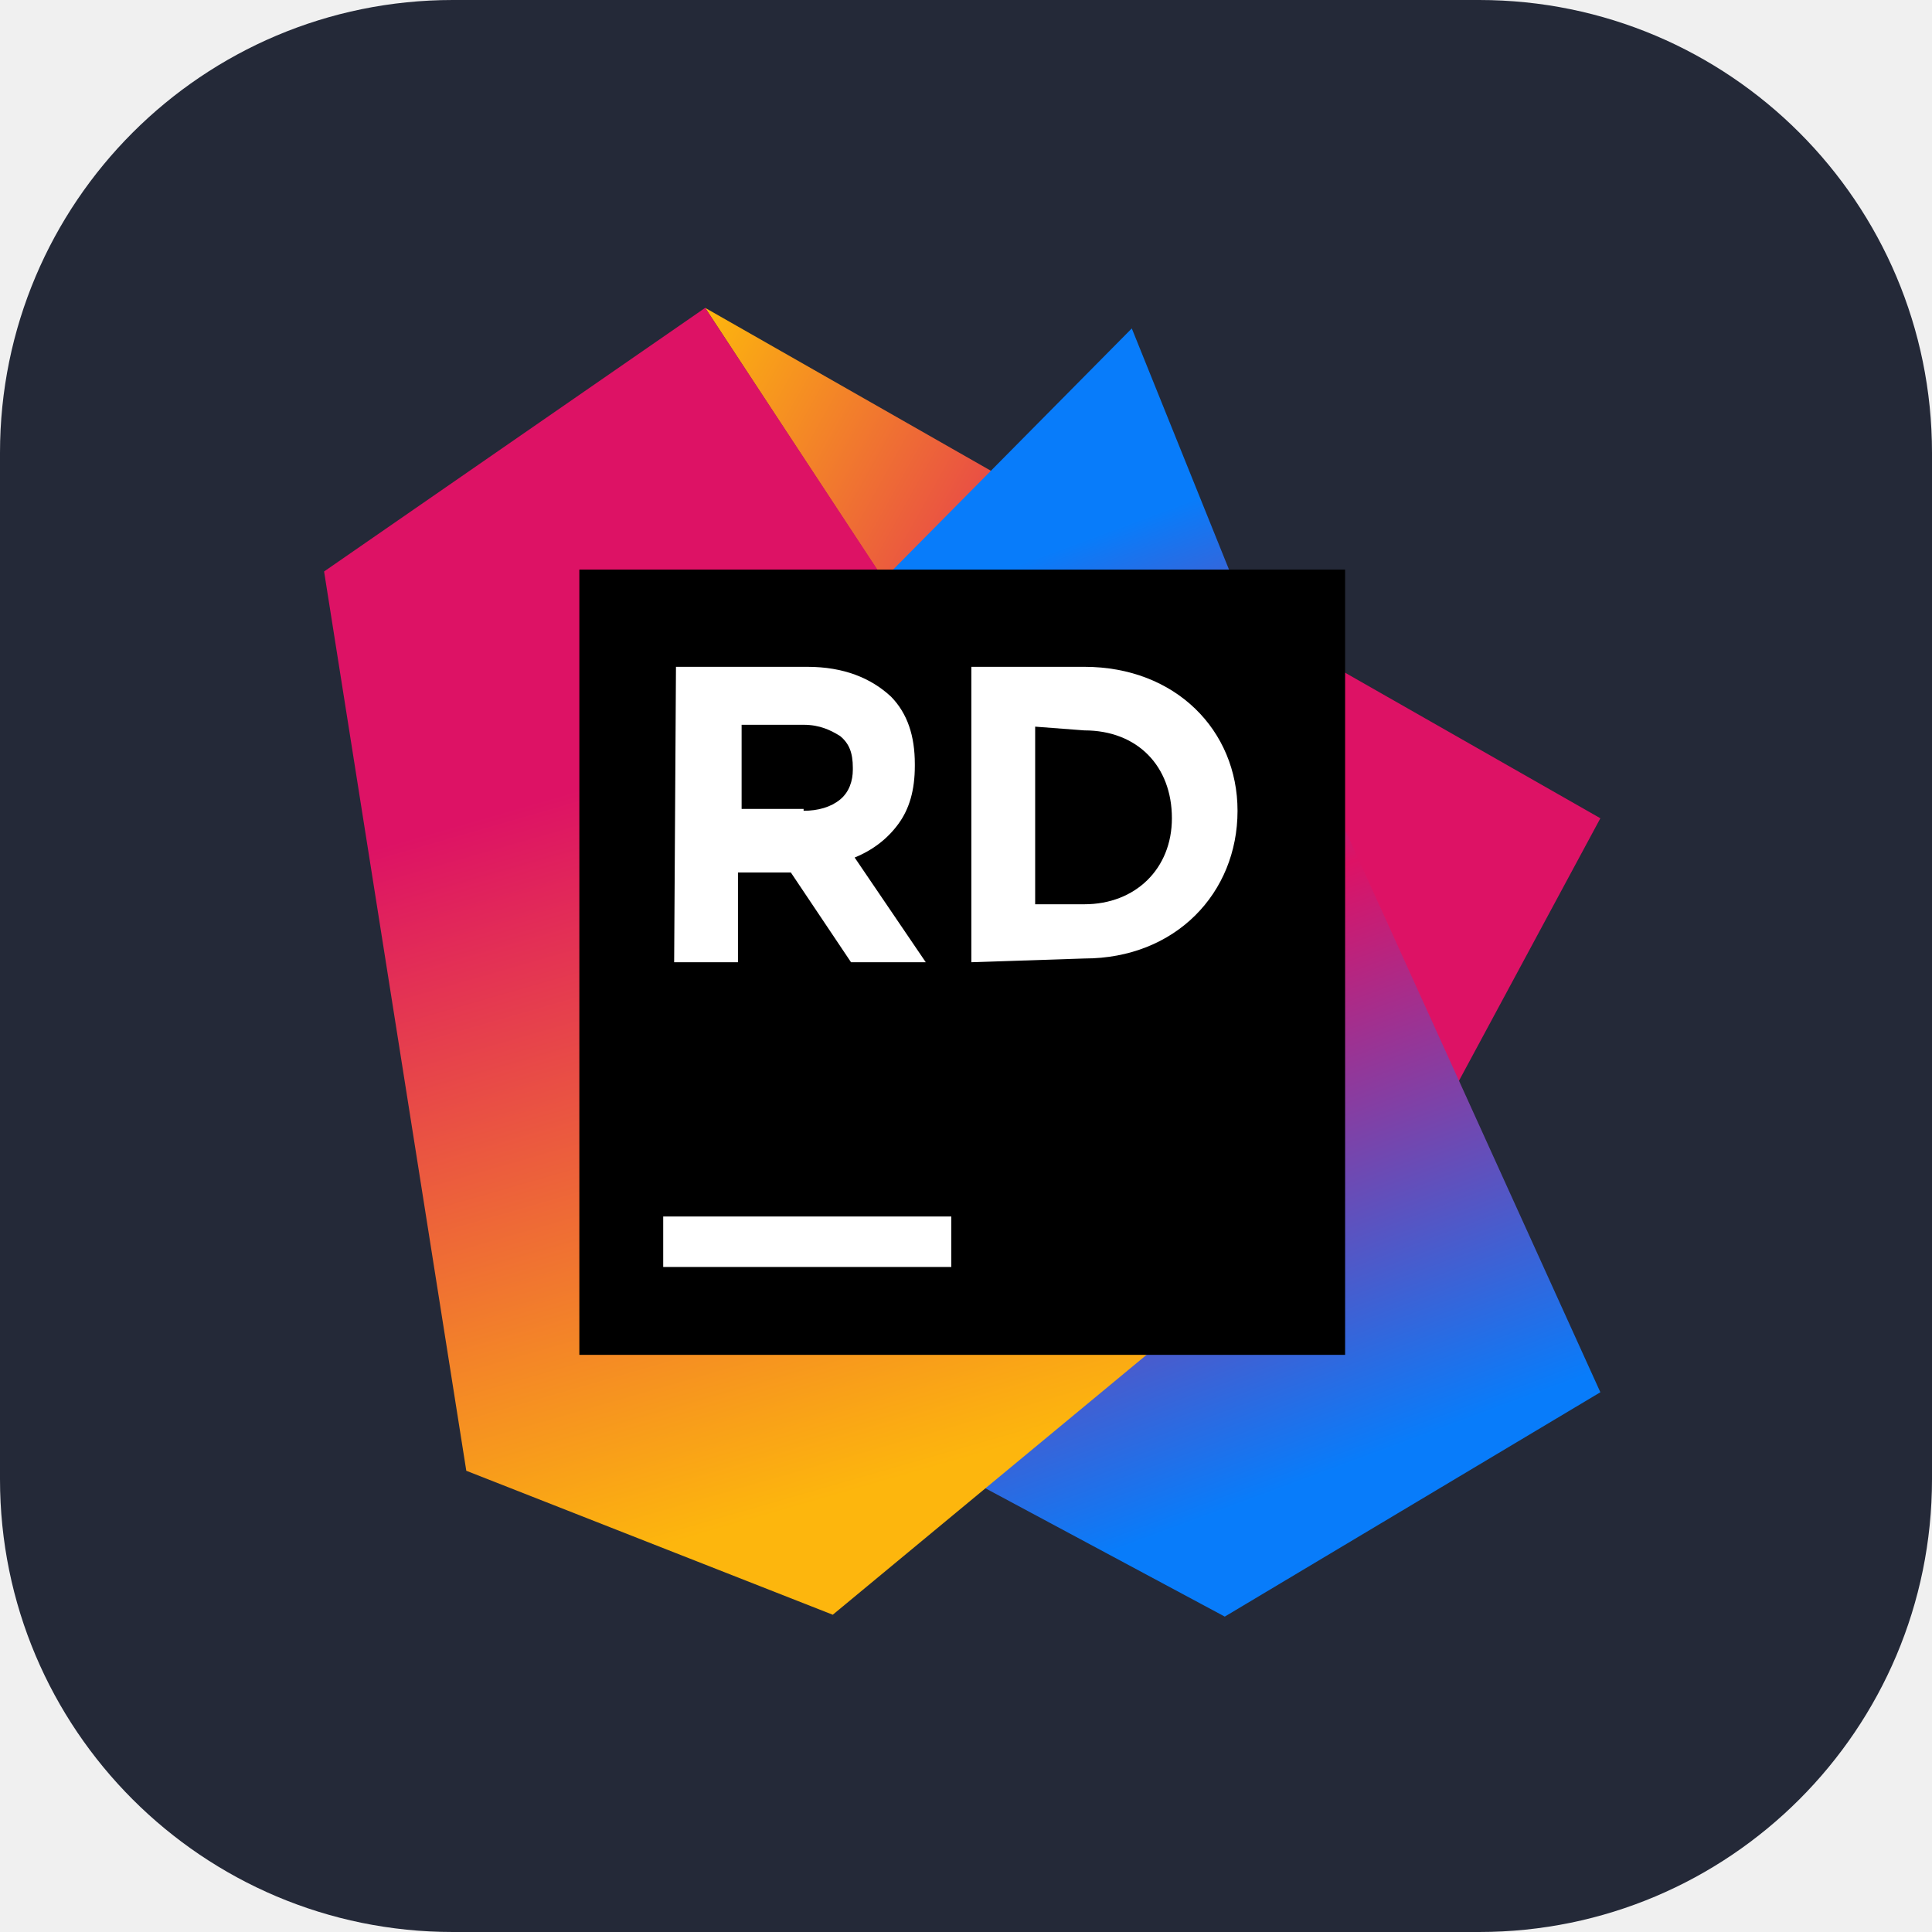
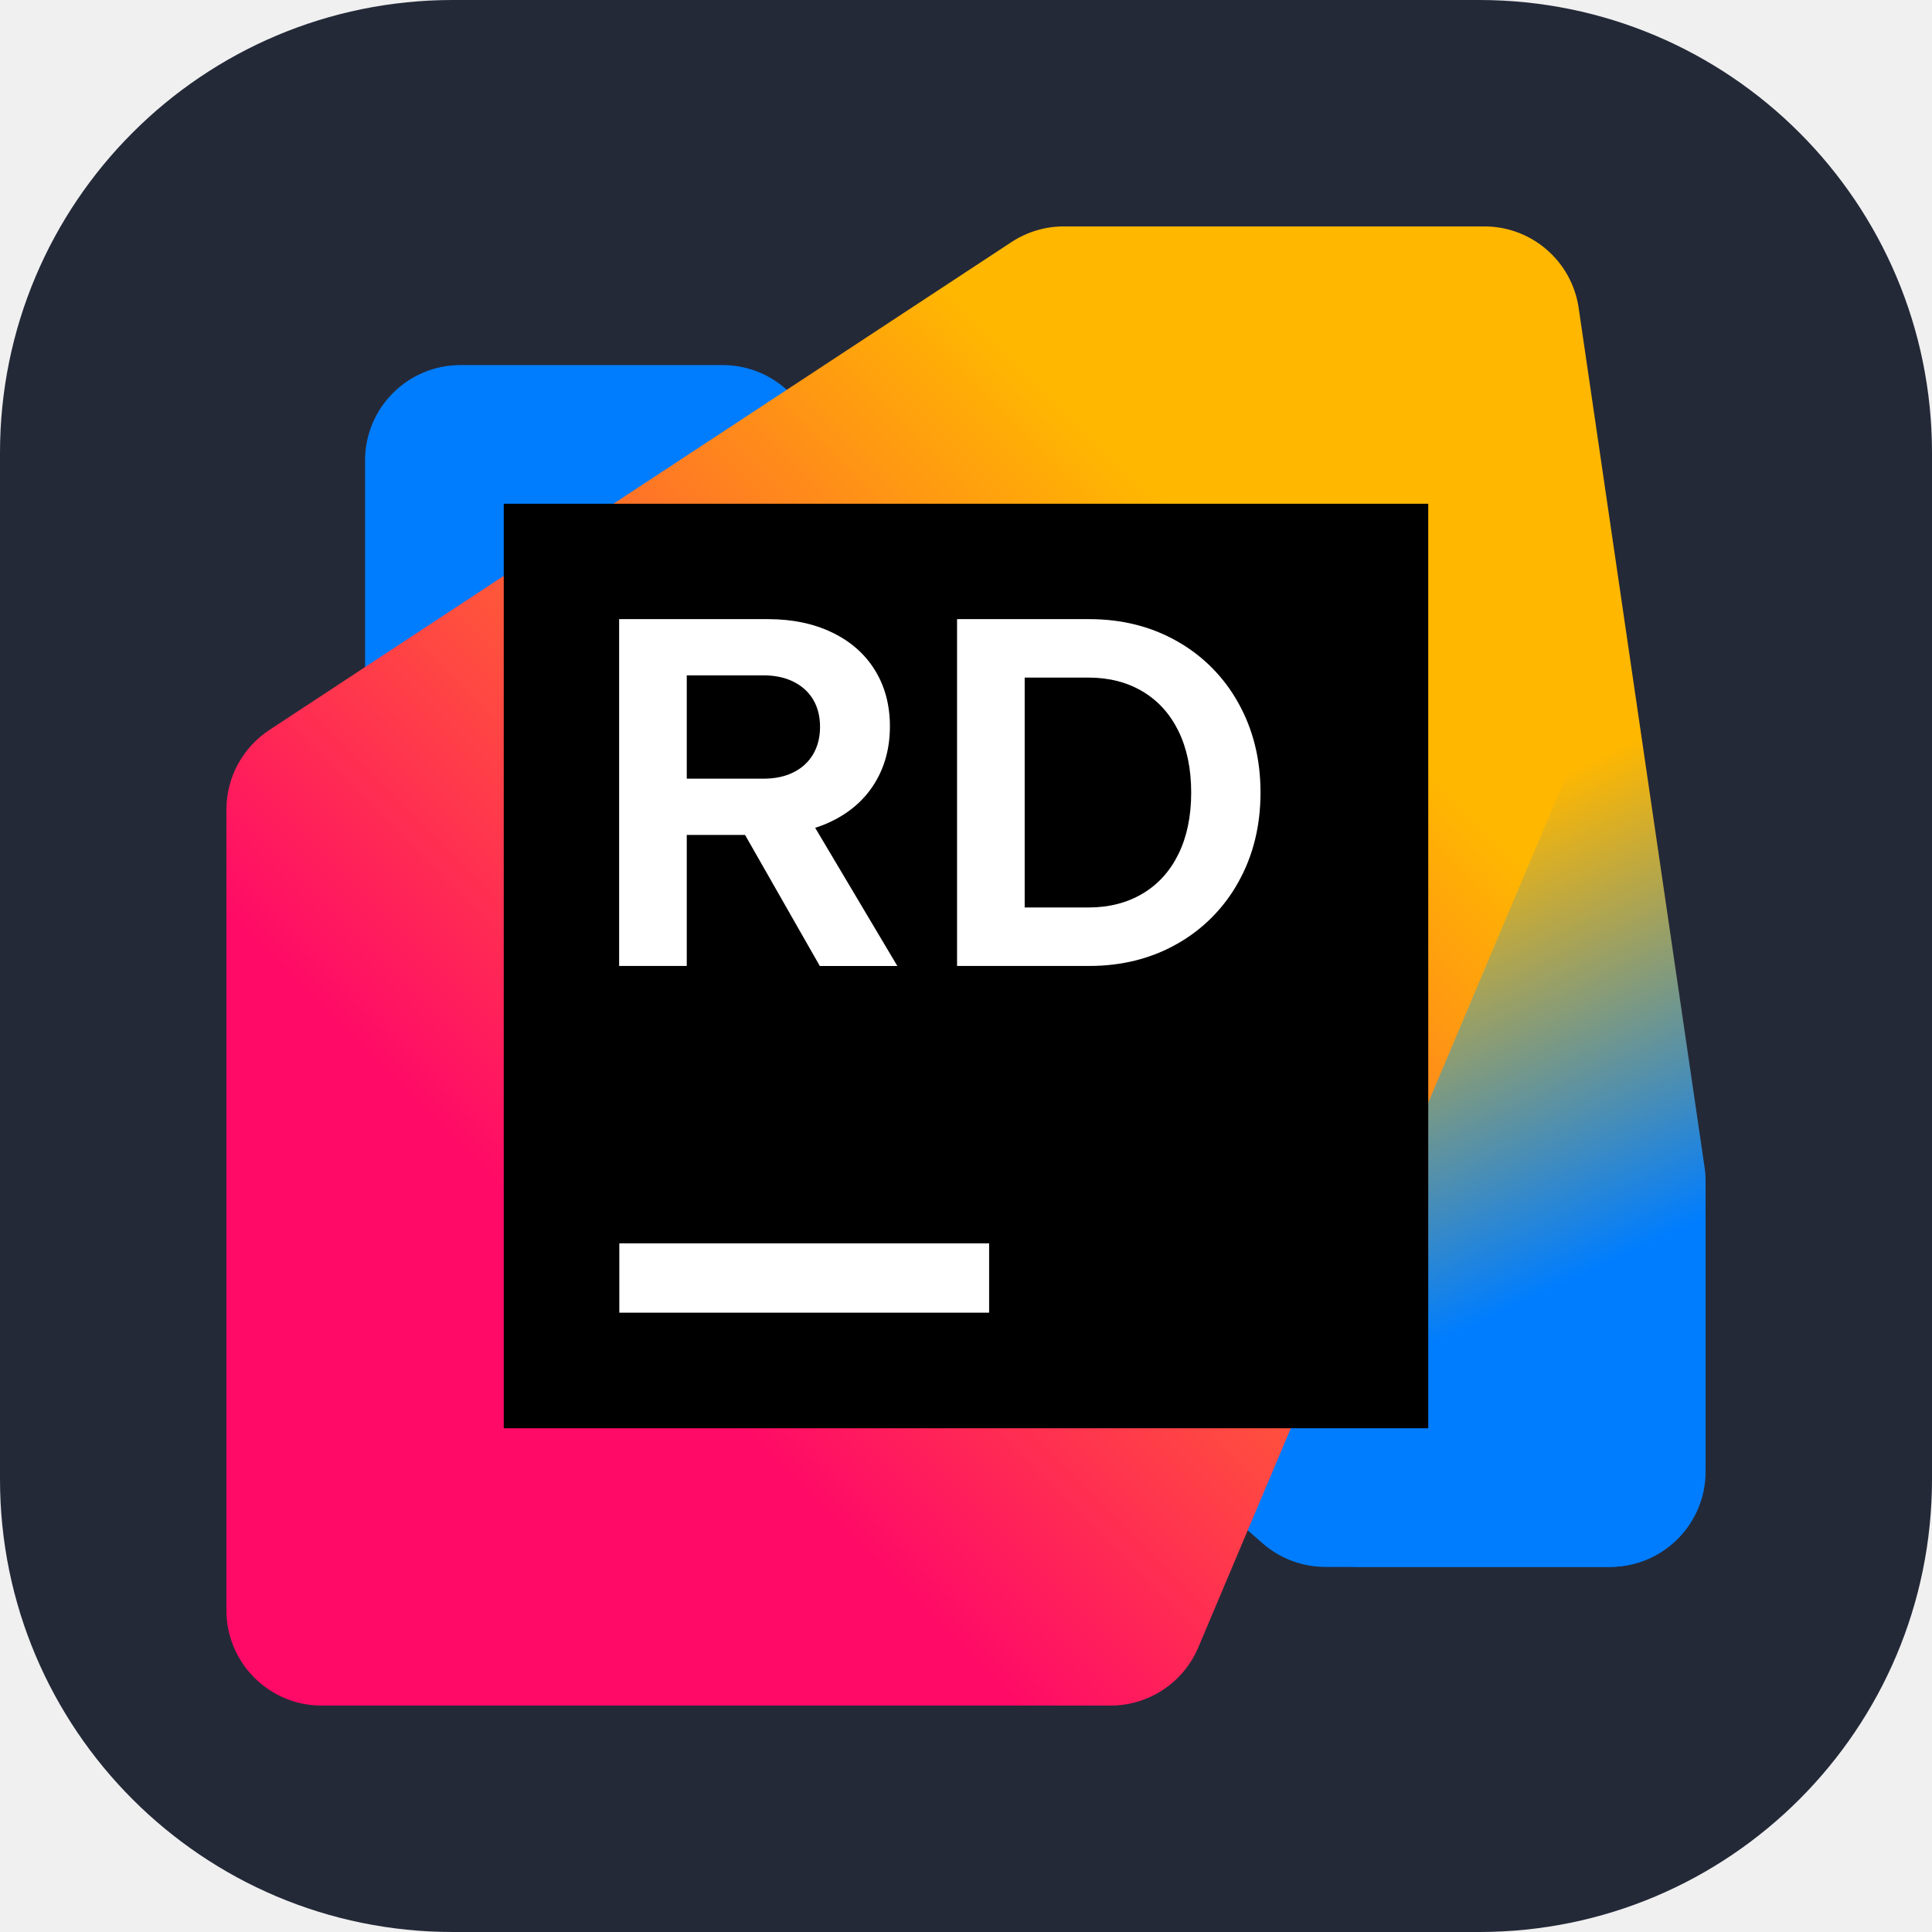
- <svg xmlns="http://www.w3.org/2000/svg" width="256" height="256" viewBox="0 0 256 256" fill="none">
-   <g clip-path="url(#clip0_45_500)">
-     <path d="M196 0H60C26.863 0 0 26.863 0 60V196C0 229.137 26.863 256 60 256H196C229.137 256 256 229.137 256 196V60C256 26.863 229.137 0 196 0Z" fill="#242938" />
-     <g clip-path="url(#clip1_45_500)">
-       <path d="M212.057 108.424L93.436 40.792L172.919 161.936L189.106 151.035L212.057 108.424Z" fill="url(#paint0_linear_45_500)" />
-       <path d="M164.947 80.677L149.968 43.517L117.112 76.714L130.399 197.114L162.289 214.208L212.057 184.48L164.947 80.677Z" fill="url(#paint1_linear_45_500)" />
-       <path d="M93.436 40.792L42.943 75.723L61.787 194.885L110.347 213.961L173.161 161.936L93.436 40.792Z" fill="url(#paint2_linear_45_500)" />
-       <path d="M178.234 75.475H76.766V179.525H178.234V75.475Z" fill="black" />
-       <path d="M126.05 161.192H87.879V167.881H126.05V161.192Z" fill="white" />
-       <path d="M128.708 88.357H143.687C155.766 88.357 163.98 96.781 163.98 107.433C163.98 118.334 155.766 127.005 143.687 127.005L128.708 127.5V88.357ZM137.164 96.285V119.82H143.687C150.451 119.82 155.283 115.113 155.283 108.424C155.283 101.488 150.693 96.781 143.687 96.781L137.164 96.285Z" fill="white" />
-       <path d="M89.57 88.357H106.965C111.797 88.357 115.421 89.844 118.078 92.321C120.252 94.551 121.219 97.524 121.219 101.24V101.488C121.219 104.708 120.494 107.186 119.045 109.167C117.595 111.149 115.662 112.636 113.246 113.627L122.668 127.5H112.763L104.791 115.609H97.784V127.5H89.329L89.57 88.357ZM106.482 107.433C108.415 107.433 110.106 106.938 111.314 105.947C112.522 104.956 113.005 103.469 113.005 101.983V101.735C113.005 99.753 112.522 98.515 111.314 97.524C110.106 96.781 108.656 96.037 106.482 96.037H98.268V107.186H106.482V107.433Z" fill="white" />
-     </g>
-   </g>
+ <svg xmlns="http://www.w3.org/2000/svg" xmlns:ns1="https://boxy-svg.com" width="256" height="256" viewBox="0 0 256 256" fill="none">
  <defs>
-     <linearGradient id="paint0_linear_45_500" x1="201.16" y1="140.181" x2="69.201" y2="66.335" gradientUnits="userSpaceOnUse">
-       <stop stop-color="#DD1265" />
-       <stop offset="0.483" stop-color="#DD1265" />
-       <stop offset="0.942" stop-color="#FDB60D" />
+     <linearGradient id="__JETBRAINS_COM__LOGO_PREFIX__42" x1="64.391" x2="39.607" y1="56.329" y2="2.874" gradientUnits="userSpaceOnUse" gradientTransform="matrix(3.0625, 0, 0, 3.0625, 30.00085, 30)">
+       <stop offset="0.21" stop-color="#007DFE" />
+       <stop offset="0.55" stop-color="#FFB700" />
    </linearGradient>
-     <linearGradient id="paint1_linear_45_500" x1="123.673" y1="55.934" x2="177.688" y2="201.386" gradientUnits="userSpaceOnUse">
-       <stop offset="0.139" stop-color="#087CFA" />
-       <stop offset="0.476" stop-color="#DD1265" />
-       <stop offset="0.958" stop-color="#087CFA" />
+     <linearGradient id="__JETBRAINS_COM__LOGO_PREFIX__41" x1="59.676" x2="1.08" y1="4.067" y2="62.663" gradientUnits="userSpaceOnUse" gradientTransform="matrix(3.0625, 0, 0, 3.0625, 30.00085, 30)">
+       <stop offset="0.23" stop-color="#FFB700" />
+       <stop offset="0.73" stop-color="#FF0A67" />
    </linearGradient>
-     <linearGradient id="paint2_linear_45_500" x1="85.013" y1="60.434" x2="124.998" y2="199.003" gradientUnits="userSpaceOnUse">
-       <stop offset="0.278" stop-color="#DD1265" />
-       <stop offset="0.968" stop-color="#FDB60D" />
-     </linearGradient>
-     <clipPath id="clip0_45_500">
-       <rect width="256" height="256" fill="white" />
-     </clipPath>
-     <clipPath id="clip1_45_500">
-       <rect width="169.113" height="173.417" fill="white" transform="translate(42.9434 40.7917)" />
-     </clipPath>
+     <ns1:export>
+       <ns1:file format="svg" />
+     </ns1:export>
  </defs>
+   <path d="M196 0H60C26.863 0 0 26.863 0 60V196C0 229.137 26.863 256 60 256H196C229.137 256 256 229.137 256 196V60C256 26.863 229.137 0 196 0Z" fill="#242938" clip-path="url(#clip0_45_439)" />
+   <path fill="#007DFE" d="M 175.622 207.625 L 213.162 207.625 C 220.218 207.625 225.905 201.846 225.792 194.793 L 225.253 160.971 C 225.198 157.354 223.59 153.936 220.843 151.581 L 103.984 51.416 C 101.696 49.453 98.781 48.375 95.764 48.375 L 61.008 48.375 C 54.031 48.375 48.375 54.031 48.375 61.008 L 48.375 94.705 C 48.375 98.349 49.949 101.813 52.69 104.211 L 167.304 204.501 C 169.607 206.516 172.562 207.625 175.622 207.625 Z" />
+   <path fill="url(#__JETBRAINS_COM__LOGO_PREFIX__42)" d="M 180.102 207.625 L 213.367 207.625 C 220.344 207.625 226 201.969 226 194.992 L 226 156.509 C 226 155.896 225.957 155.284 225.865 154.677 L 209.181 40.801 C 208.274 34.6 202.952 30 196.683 30 L 149.526 30 C 142.55 30 136.894 35.656 136.894 42.636 L 136.909 99.307 C 136.909 100.609 137.111 101.904 137.506 103.145 L 168.067 198.836 C 169.742 204.073 174.605 207.625 180.102 207.625 Z" />
+   <path fill="url(#__JETBRAINS_COM__LOGO_PREFIX__41)" d="M 42.633 226 L 147.147 226 C 152.224 226 156.809 222.959 158.784 218.282 L 207.166 103.675 C 207.836 102.088 208.176 100.379 208.158 98.658 L 207.699 42.526 C 207.643 35.592 202.005 30 195.069 30 L 140.967 30 C 138.501 30 136.088 30.723 134.027 32.076 L 35.696 96.723 C 32.144 99.059 30 103.025 30 107.279 L 30 213.367 C 30 220.344 35.656 226 42.633 226 Z" />
+   <path fill="#000" d="M 189.25 66.75 L 66.75 66.75 L 66.75 189.25 L 189.25 189.25 L 189.25 66.75 Z" />
+   <path fill="#fff" d="M 131.063 164.75 L 82.063 164.75 L 82.063 173.938 L 131.063 173.938 L 131.063 164.75 Z M 82.038 82.038 L 101.767 82.038 C 104.982 82.038 107.818 82.629 110.268 83.811 C 112.718 84.993 114.608 86.656 115.934 88.803 C 117.257 90.947 117.918 93.427 117.918 96.251 C 117.918 99.075 117.245 101.61 115.897 103.785 C 114.553 105.965 112.635 107.65 110.155 108.841 C 107.671 110.035 104.786 110.63 101.503 110.63 L 90.999 110.63 L 90.999 127.994 L 82.038 127.994 L 82.038 82.038 Z M 105.129 102.342 C 106.259 101.782 107.129 100.983 107.742 99.944 C 108.354 98.903 108.66 97.697 108.66 96.318 C 108.66 94.94 108.354 93.709 107.742 92.689 C 107.129 91.673 106.256 90.883 105.132 90.325 C 104.005 89.768 102.685 89.489 101.176 89.489 L 90.999 89.489 L 90.999 103.178 L 101.176 103.178 C 102.685 103.178 104.005 102.903 105.132 102.342 L 105.129 102.342 Z M 97.075 107.742 L 106.857 107.742 L 118.904 128 L 108.63 128 L 97.075 107.745 L 97.075 107.742 Z M 126.815 82.038 L 144.311 82.038 C 148.666 82.038 152.567 83.021 156.016 84.993 C 159.421 86.92 162.22 89.755 164.104 93.182 C 166.052 96.674 167.025 100.615 167.025 105.016 C 167.025 109.417 166.052 113.361 164.107 116.853 C 162.22 120.279 159.421 123.115 156.016 125.042 C 152.57 127.011 148.666 127.994 144.311 127.994 L 126.815 127.994 L 126.815 82.038 Z M 151.401 118.408 C 153.459 117.183 155.045 115.428 156.163 113.141 C 157.278 110.853 157.838 108.149 157.838 105.016 C 157.838 101.883 157.278 99.176 156.163 96.891 C 155.045 94.603 153.459 92.849 151.401 91.621 C 149.343 90.396 146.948 89.783 144.213 89.783 L 135.776 89.783 L 135.776 120.246 L 144.213 120.246 C 146.948 120.246 149.343 119.633 151.401 118.408 Z" />
</svg>
